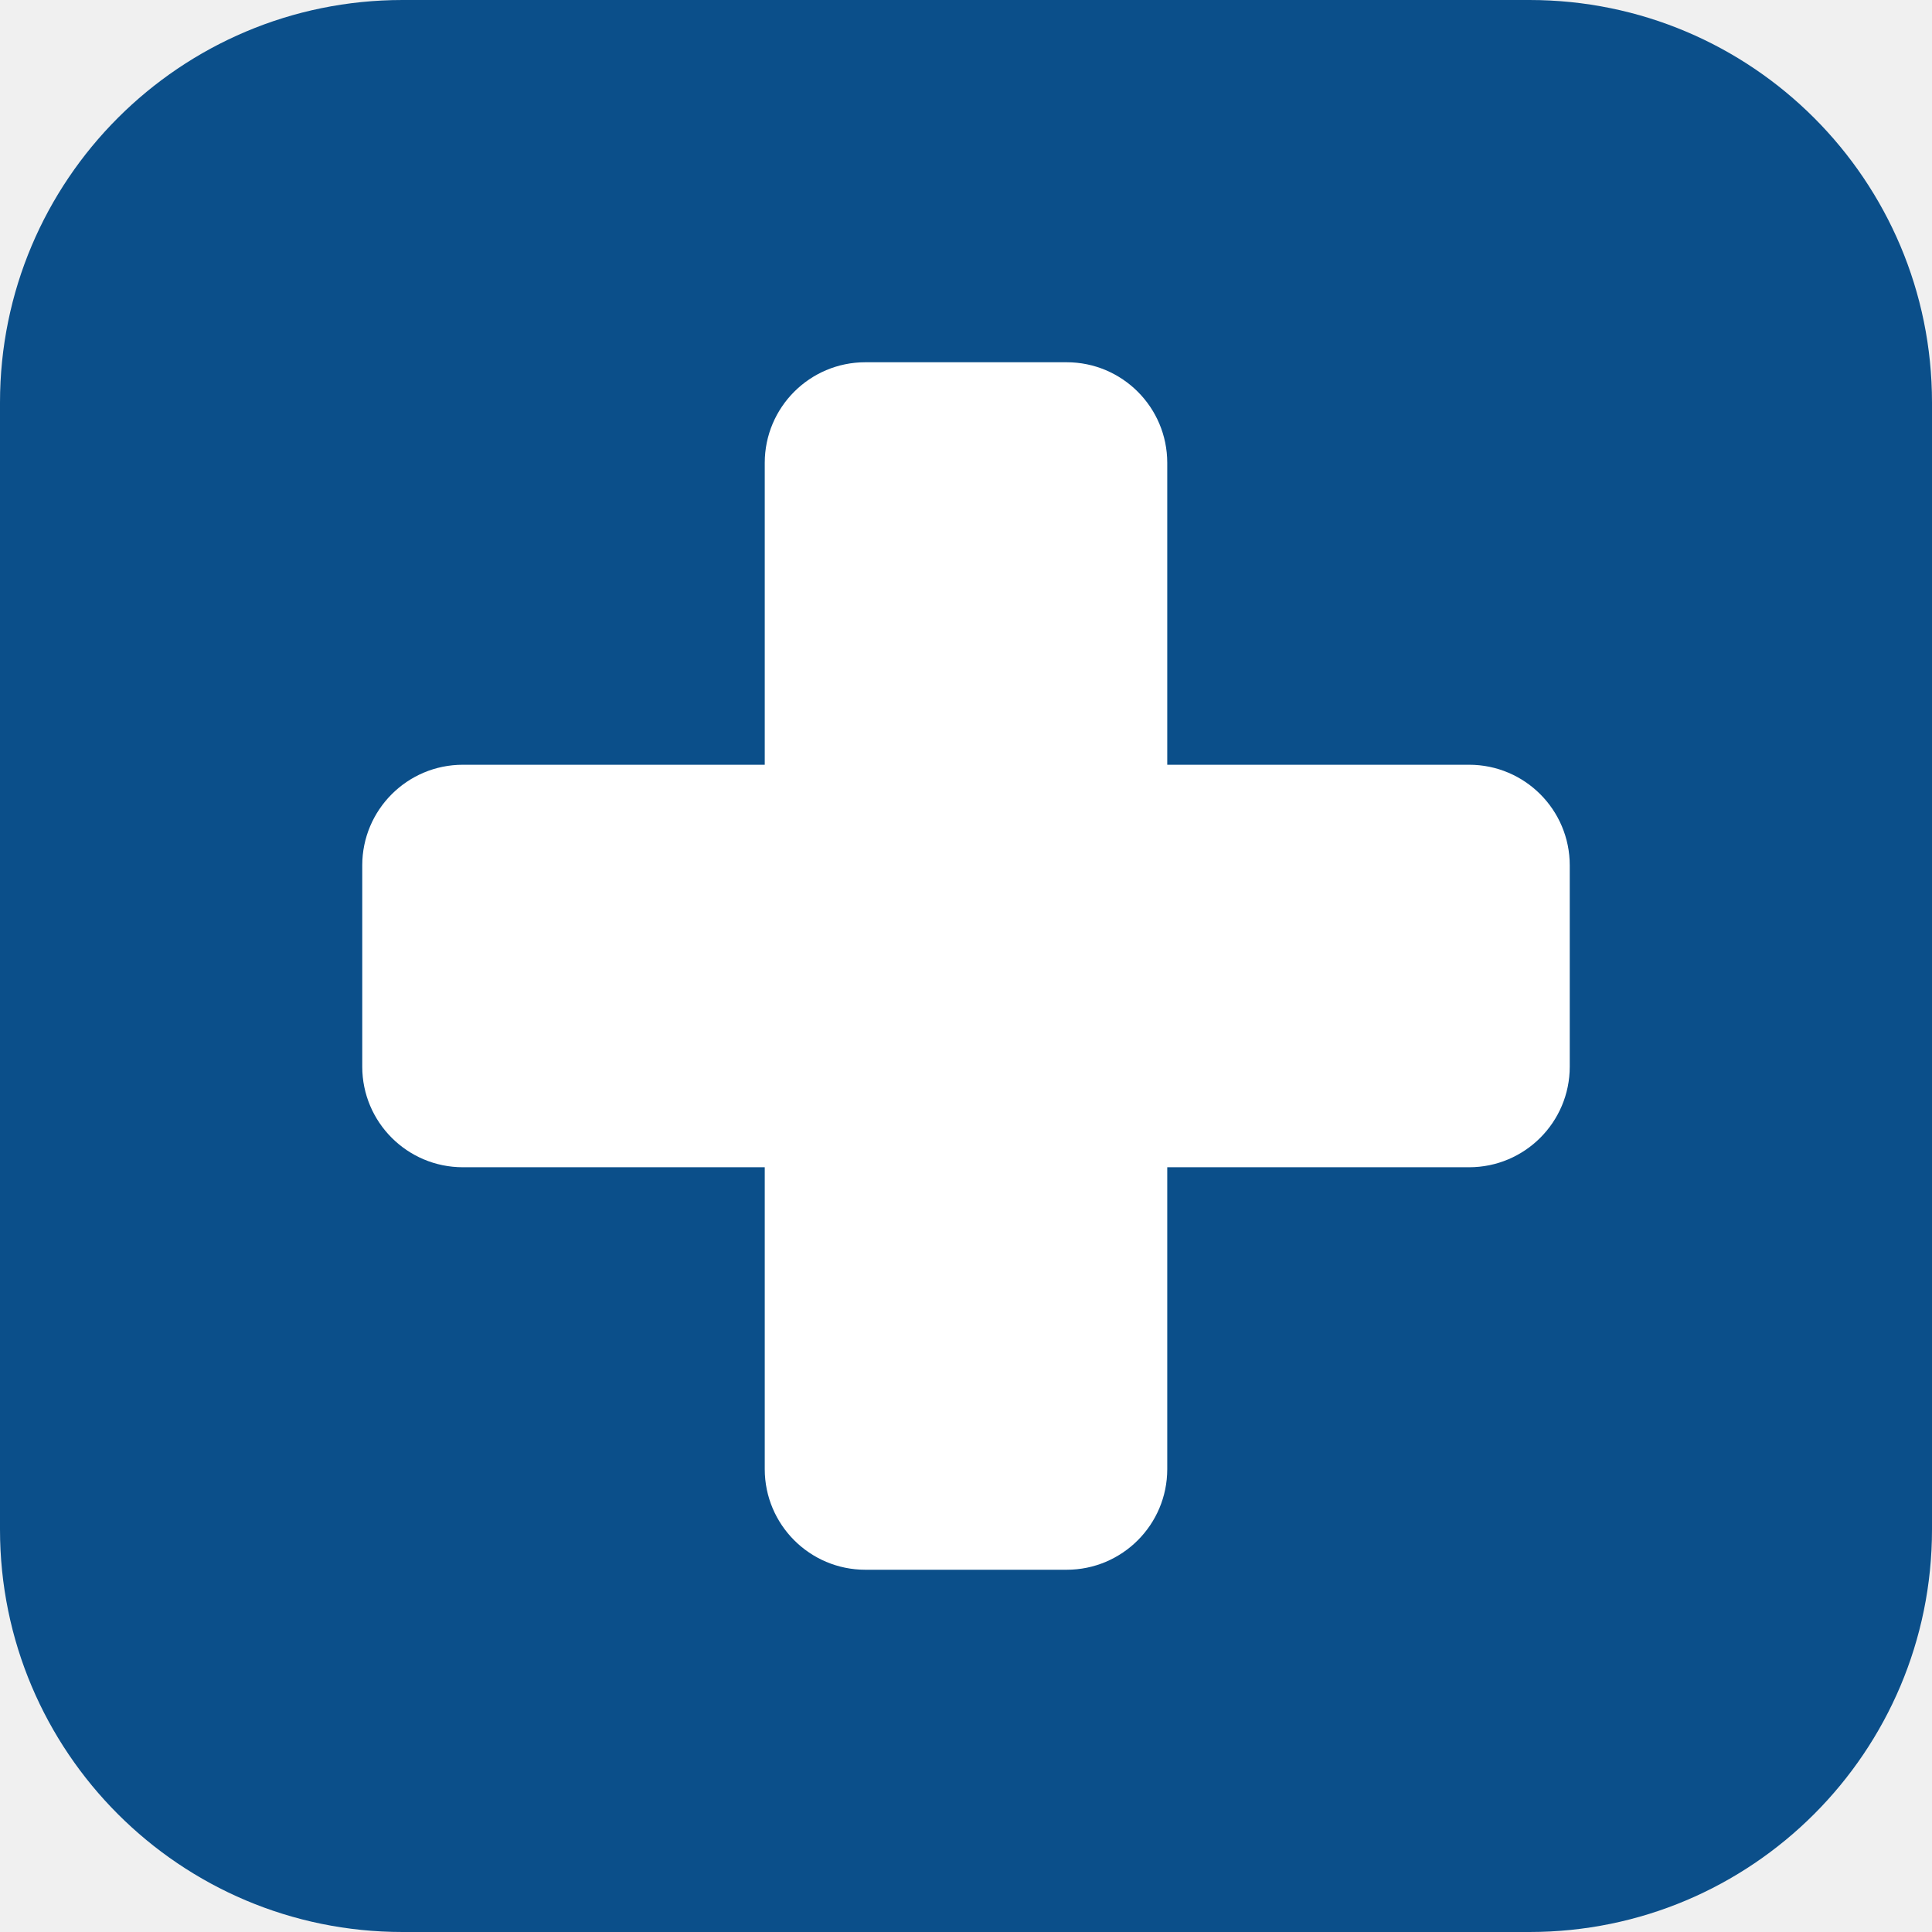
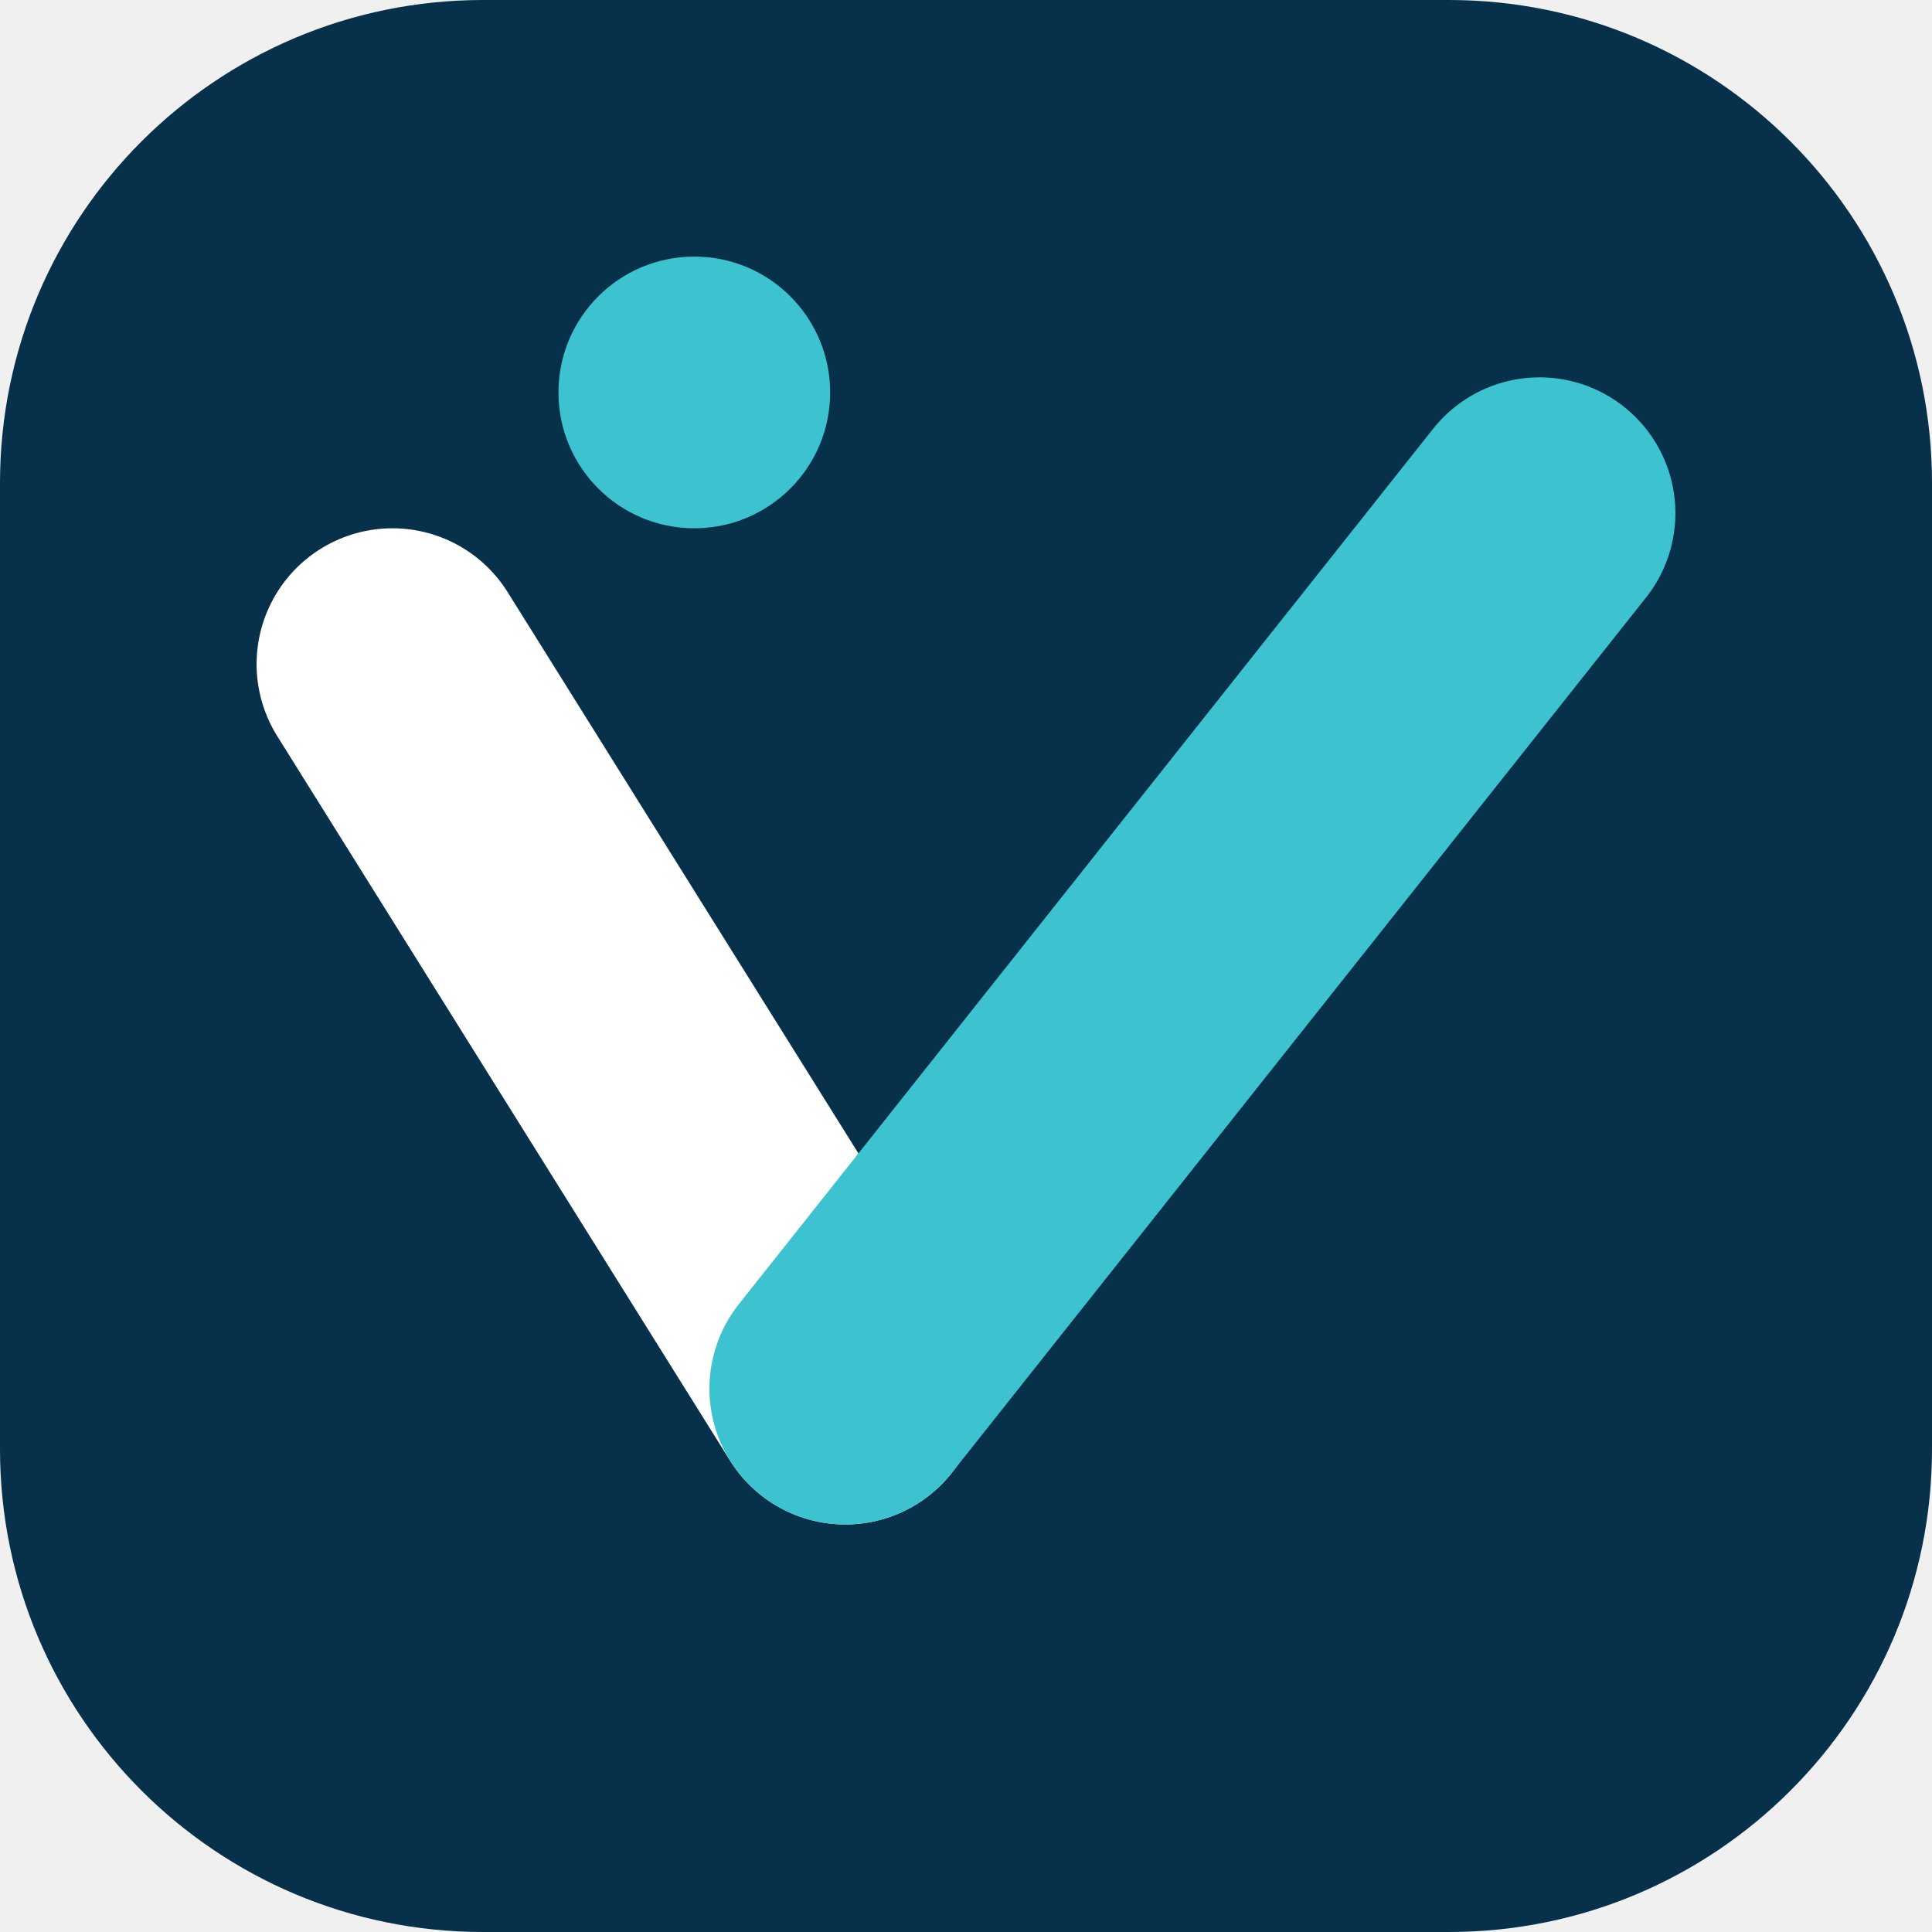
- <svg xmlns="http://www.w3.org/2000/svg" viewBox="0 0 48 48">
-   <rect width="48" height="48" rx="10" fill="#0B4F8A" />
-   <rect x="19" y="9" width="10" height="30" rx="2.5" fill="#fff" />
-   <rect x="9" y="19" width="30" height="10" rx="2.5" fill="#fff" />
+ <svg xmlns="http://www.w3.org/2000/svg" viewBox="0 0 64 64">
+   <rect width="64" height="64" rx="16" fill="#07304a" />
+   <path d="M13 22 28 46" stroke="#fff" stroke-width="9" stroke-linecap="round" />
+   <path d="M28 46 51 17" stroke="#3cc3cf" stroke-width="9" stroke-linecap="round" />
+   <circle cx="23" cy="13" r="4.5" fill="#3cc3cf" />
</svg>
